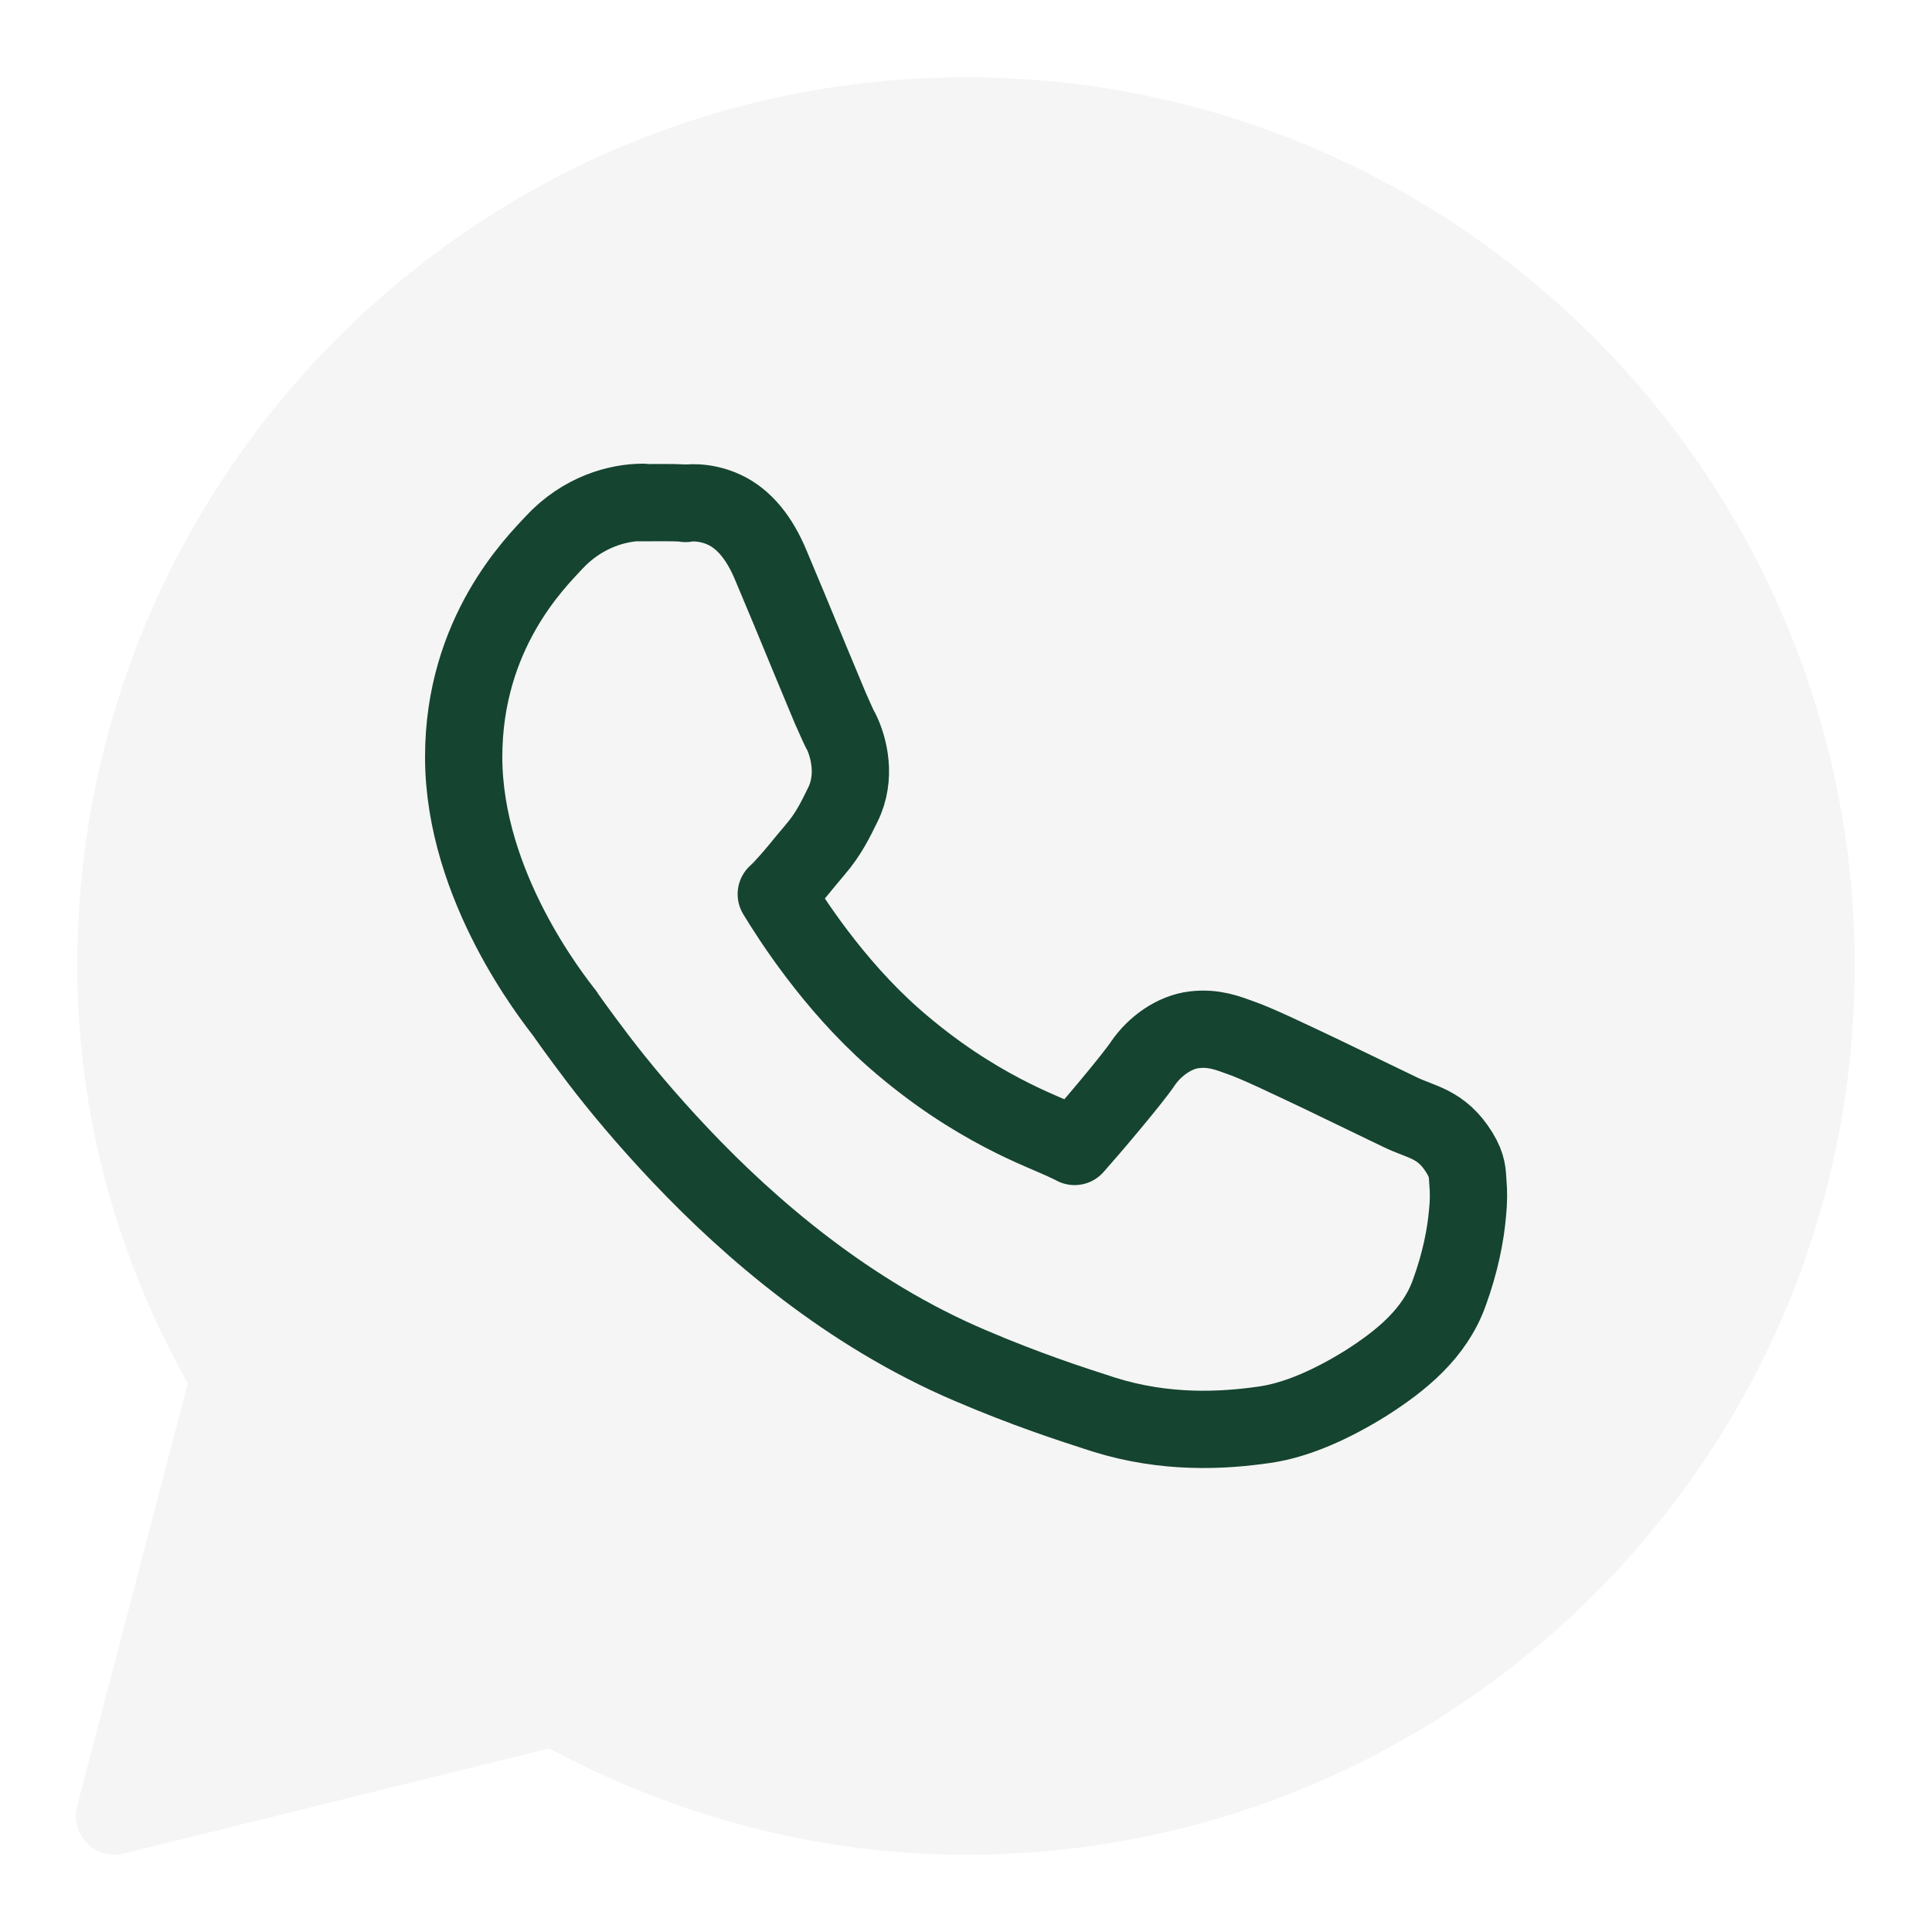
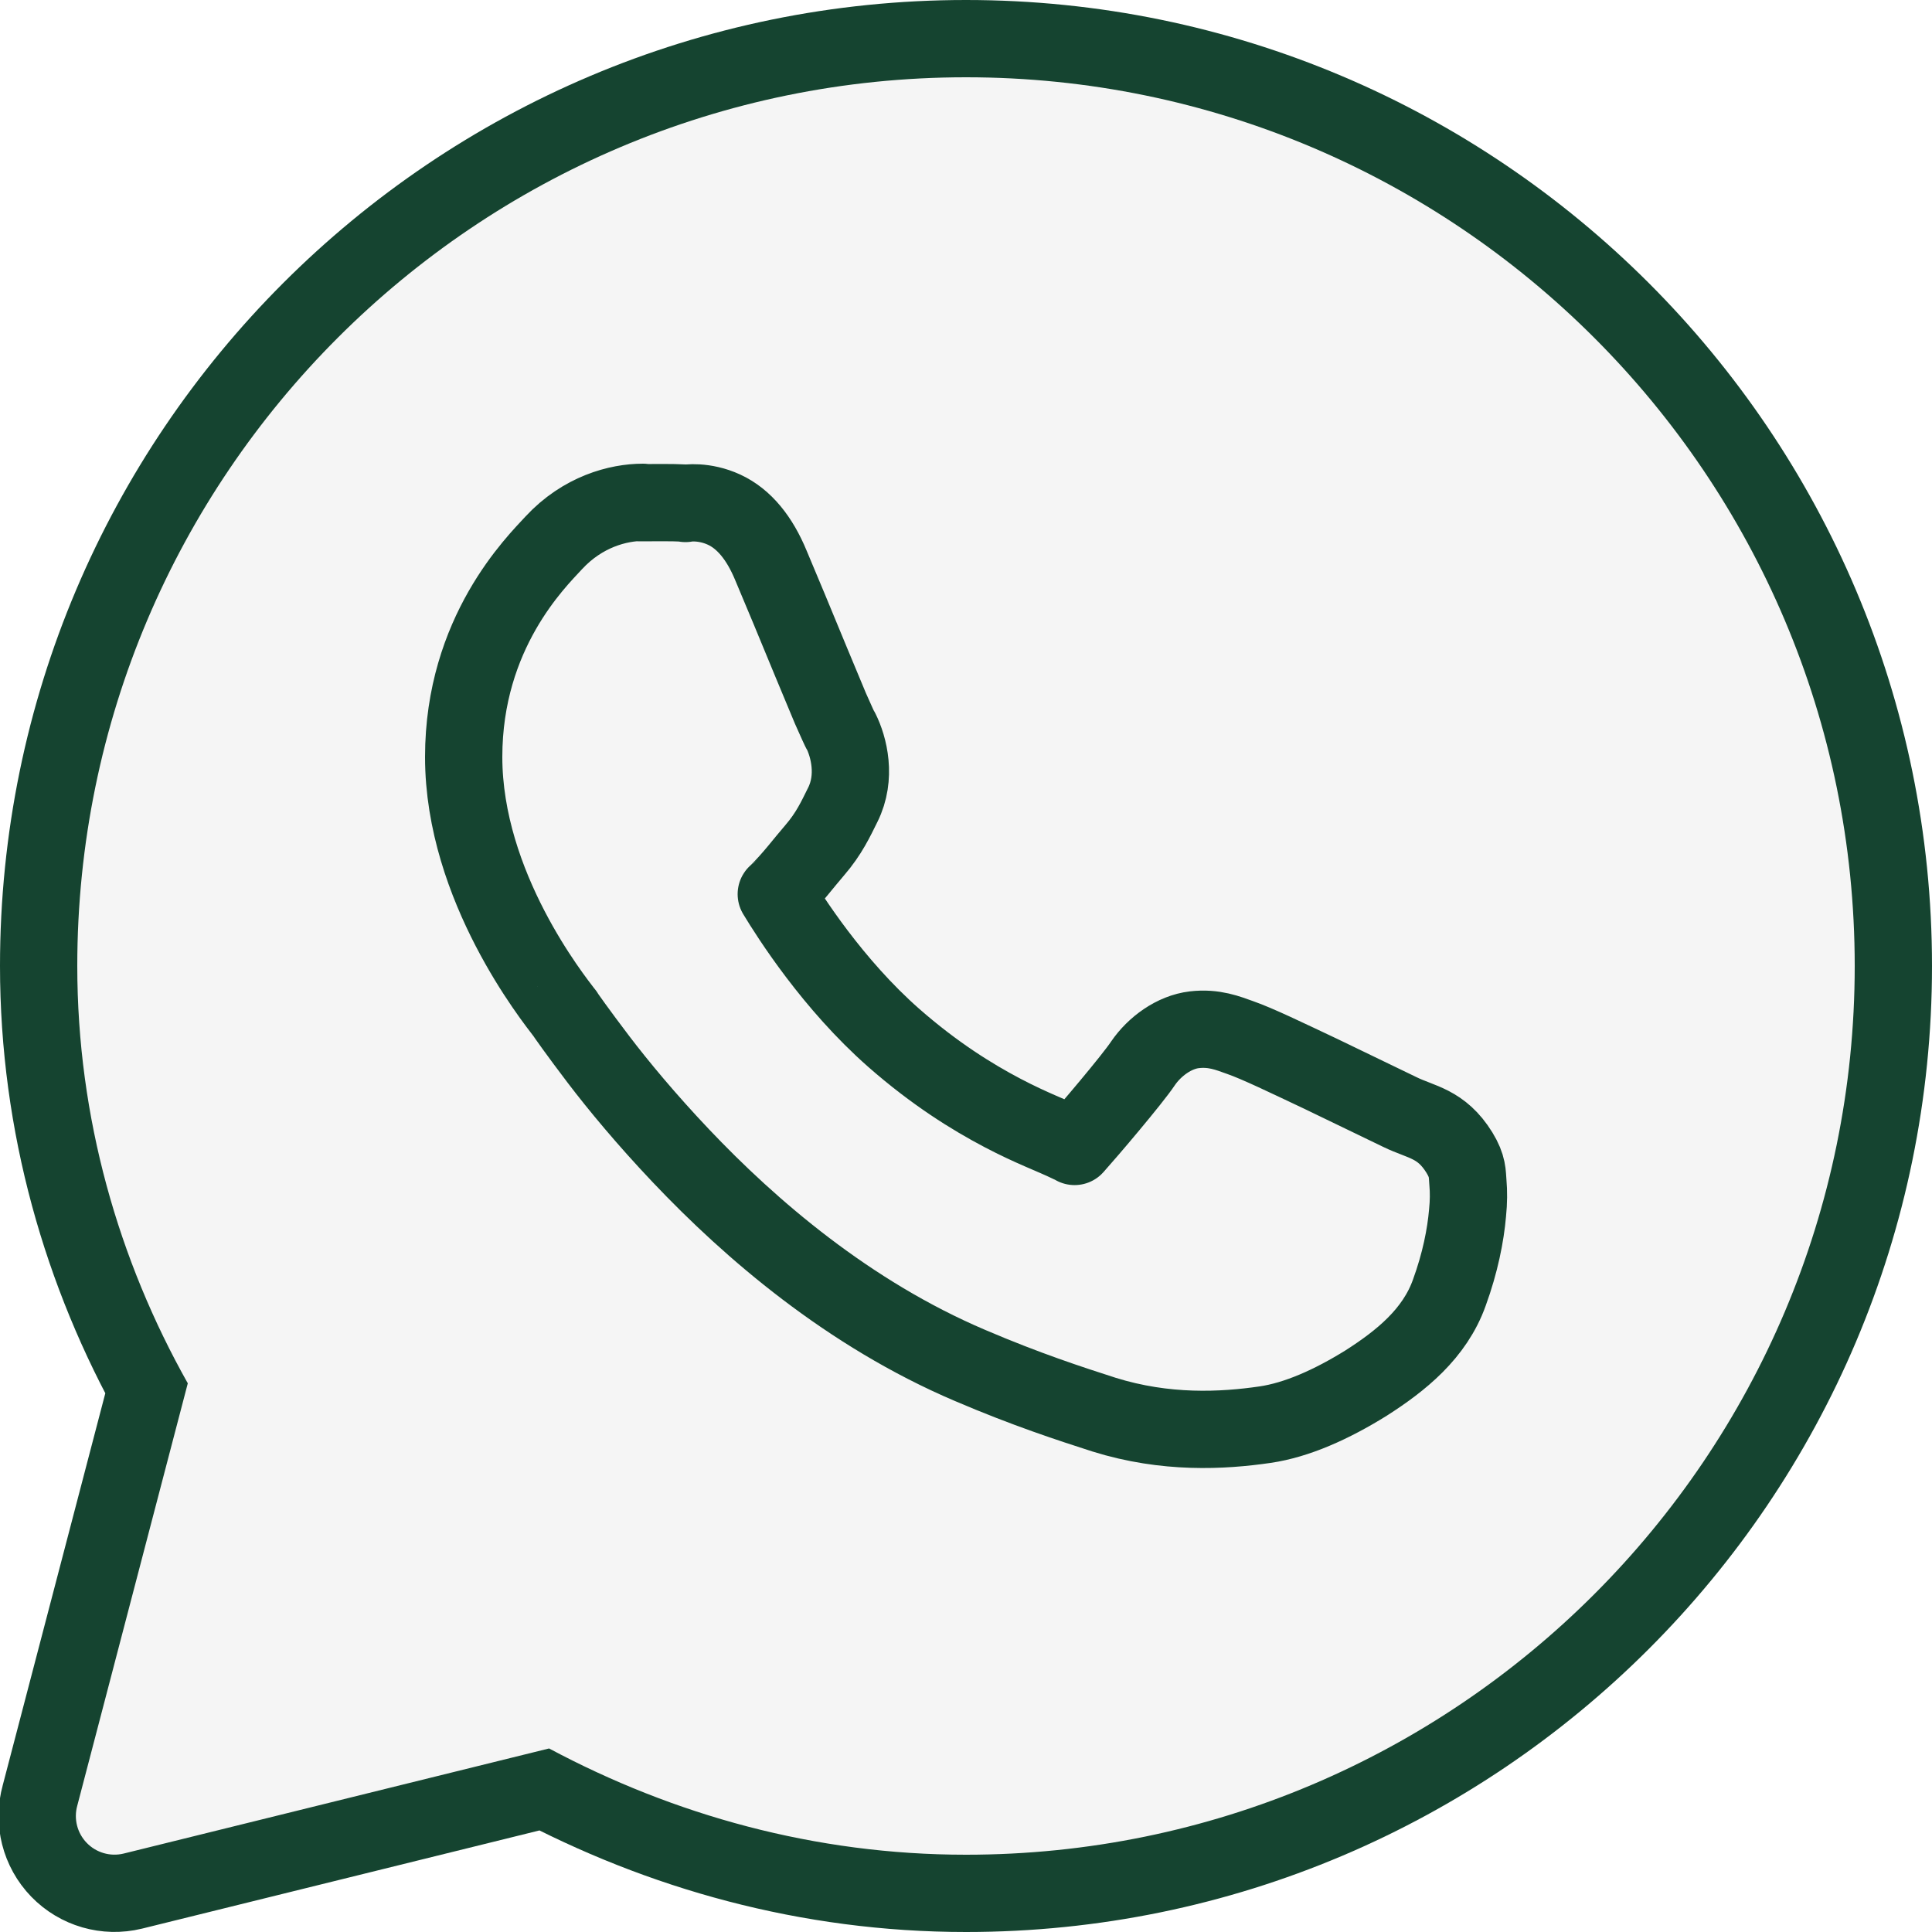
<svg xmlns="http://www.w3.org/2000/svg" viewBox="0 0 50 50" width="50px" height="50px">
+   <path fill="none" stroke="#154430" stroke-width="4" d="M25 2C12.31 2 2 12.31 2 25c0 3.93 1.07 7.62 2.86 10.8L2 46.73a1 1 0 0 0 1.2 1.24l11.01-2.72c3.22 1.72 6.88 2.75 10.79 2.75C37.69 48 48 37.69 48 25S37.69 2 25 2z" />
  <path fill="#F5F5F5" d="M25 2C12.31 2 2 12.31 2 25c0 3.93 1.07 7.62 2.86 10.8L2 46.73a1 1 0 0 0 1.2 1.24l11.01-2.72c3.22 1.72 6.88 2.75 10.79 2.75C37.69 48 48 37.69 48 25S37.69 2 25 2z" />
-   <path fill="#F5F5F5" stroke="#154430" stroke-width="2" stroke-linejoin="round" d="M16.64 13c-.64 0-1.56.24-2.31 1.05-.45.49-2.33 2.32-2.33 5.54 0 3.36 2.33 6.26 2.61 6.63l.01.01c-.03-.03.36.52.87 1.19.51.67 1.23 1.54 2.13 2.49 1.8 1.9 4.34 4.09 7.49 5.43 1.45.62 2.59.99 3.46 1.27 1.6.5 3.07.42 4.17.26.82-.12 1.72-.52 2.62-1.08.89-.57 1.77-1.27 2.15-2.34.28-.77.42-1.48.47-2.06.03-.29.03-.55.01-.78-.02-.24 0-.42-.22-.78-.47-.76-.99-.78-1.54-1.05-.31-.15-1.18-.57-2.05-.99-.87-.41-1.63-.78-2.09-.94-.31-.11-.67-.26-1.18-.2-.52.06-1.03.43-1.33.87-.28.42-1.42 1.76-1.77 2.15-.01 0 .03.01-.14-.07-.43-.21-.95-.39-1.73-.8-.78-.41-1.75-1.01-2.81-1.94-1.58-1.39-2.69-3.14-3.04-3.72.02-.03 0 0 .05-.05.36-.35.67-.77.94-1.08.38-.44.55-.82.73-1.18.36-.72.16-1.5-.05-1.92l-.01-.01c.01.03-.12-.25-.26-.57-.14-.33-.31-.75-.50-1.20-.37-.90-.79-1.91-1.04-2.50-.29-.70-.69-1.20-1.21-1.44-.52-.24-.98-.17-1.00-.16l-.01-.01c-.37-.02-.78-.01-1.18-.01z" />
+   <path fill="none" stroke="#154430" stroke-width="2" stroke-linejoin="round" d="M16.64 13c-.64 0-1.56.24-2.31 1.05-.45.49-2.33 2.32-2.33 5.54 0 3.36 2.33 6.26 2.61 6.63l.01.01c-.03-.03.36.52.87 1.19.51.67 1.23 1.54 2.13 2.49 1.8 1.9 4.34 4.09 7.49 5.43 1.45.62 2.59.99 3.46 1.27 1.6.5 3.07.42 4.17.26.82-.12 1.72-.52 2.62-1.08.89-.57 1.77-1.27 2.15-2.34.28-.77.42-1.48.47-2.06.03-.29.03-.55.01-.78-.02-.24 0-.42-.22-.78-.47-.76-.99-.78-1.54-1.05-.31-.15-1.18-.57-2.05-.99-.87-.41-1.63-.78-2.09-.94-.31-.11-.67-.26-1.18-.2-.52.06-1.03.43-1.33.87-.28.42-1.42 1.76-1.77 2.15-.01 0 .03.01-.14-.07-.43-.21-.95-.39-1.73-.8-.78-.41-1.75-1.01-2.81-1.94-1.58-1.39-2.69-3.14-3.04-3.72.02-.03 0 0 .05-.05.36-.35.67-.77.94-1.08.38-.44.55-.82.73-1.18.36-.72.16-1.5-.05-1.92l-.01-.01c.01.03-.12-.25-.26-.57-.14-.33-.31-.75-.50-1.20-.37-.90-.79-1.91-1.04-2.50-.29-.70-.69-1.20-1.21-1.44-.52-.24-.98-.17-1.00-.16l-.01-.01c-.37-.02-.78-.01-1.18-.01z" />
</svg>
